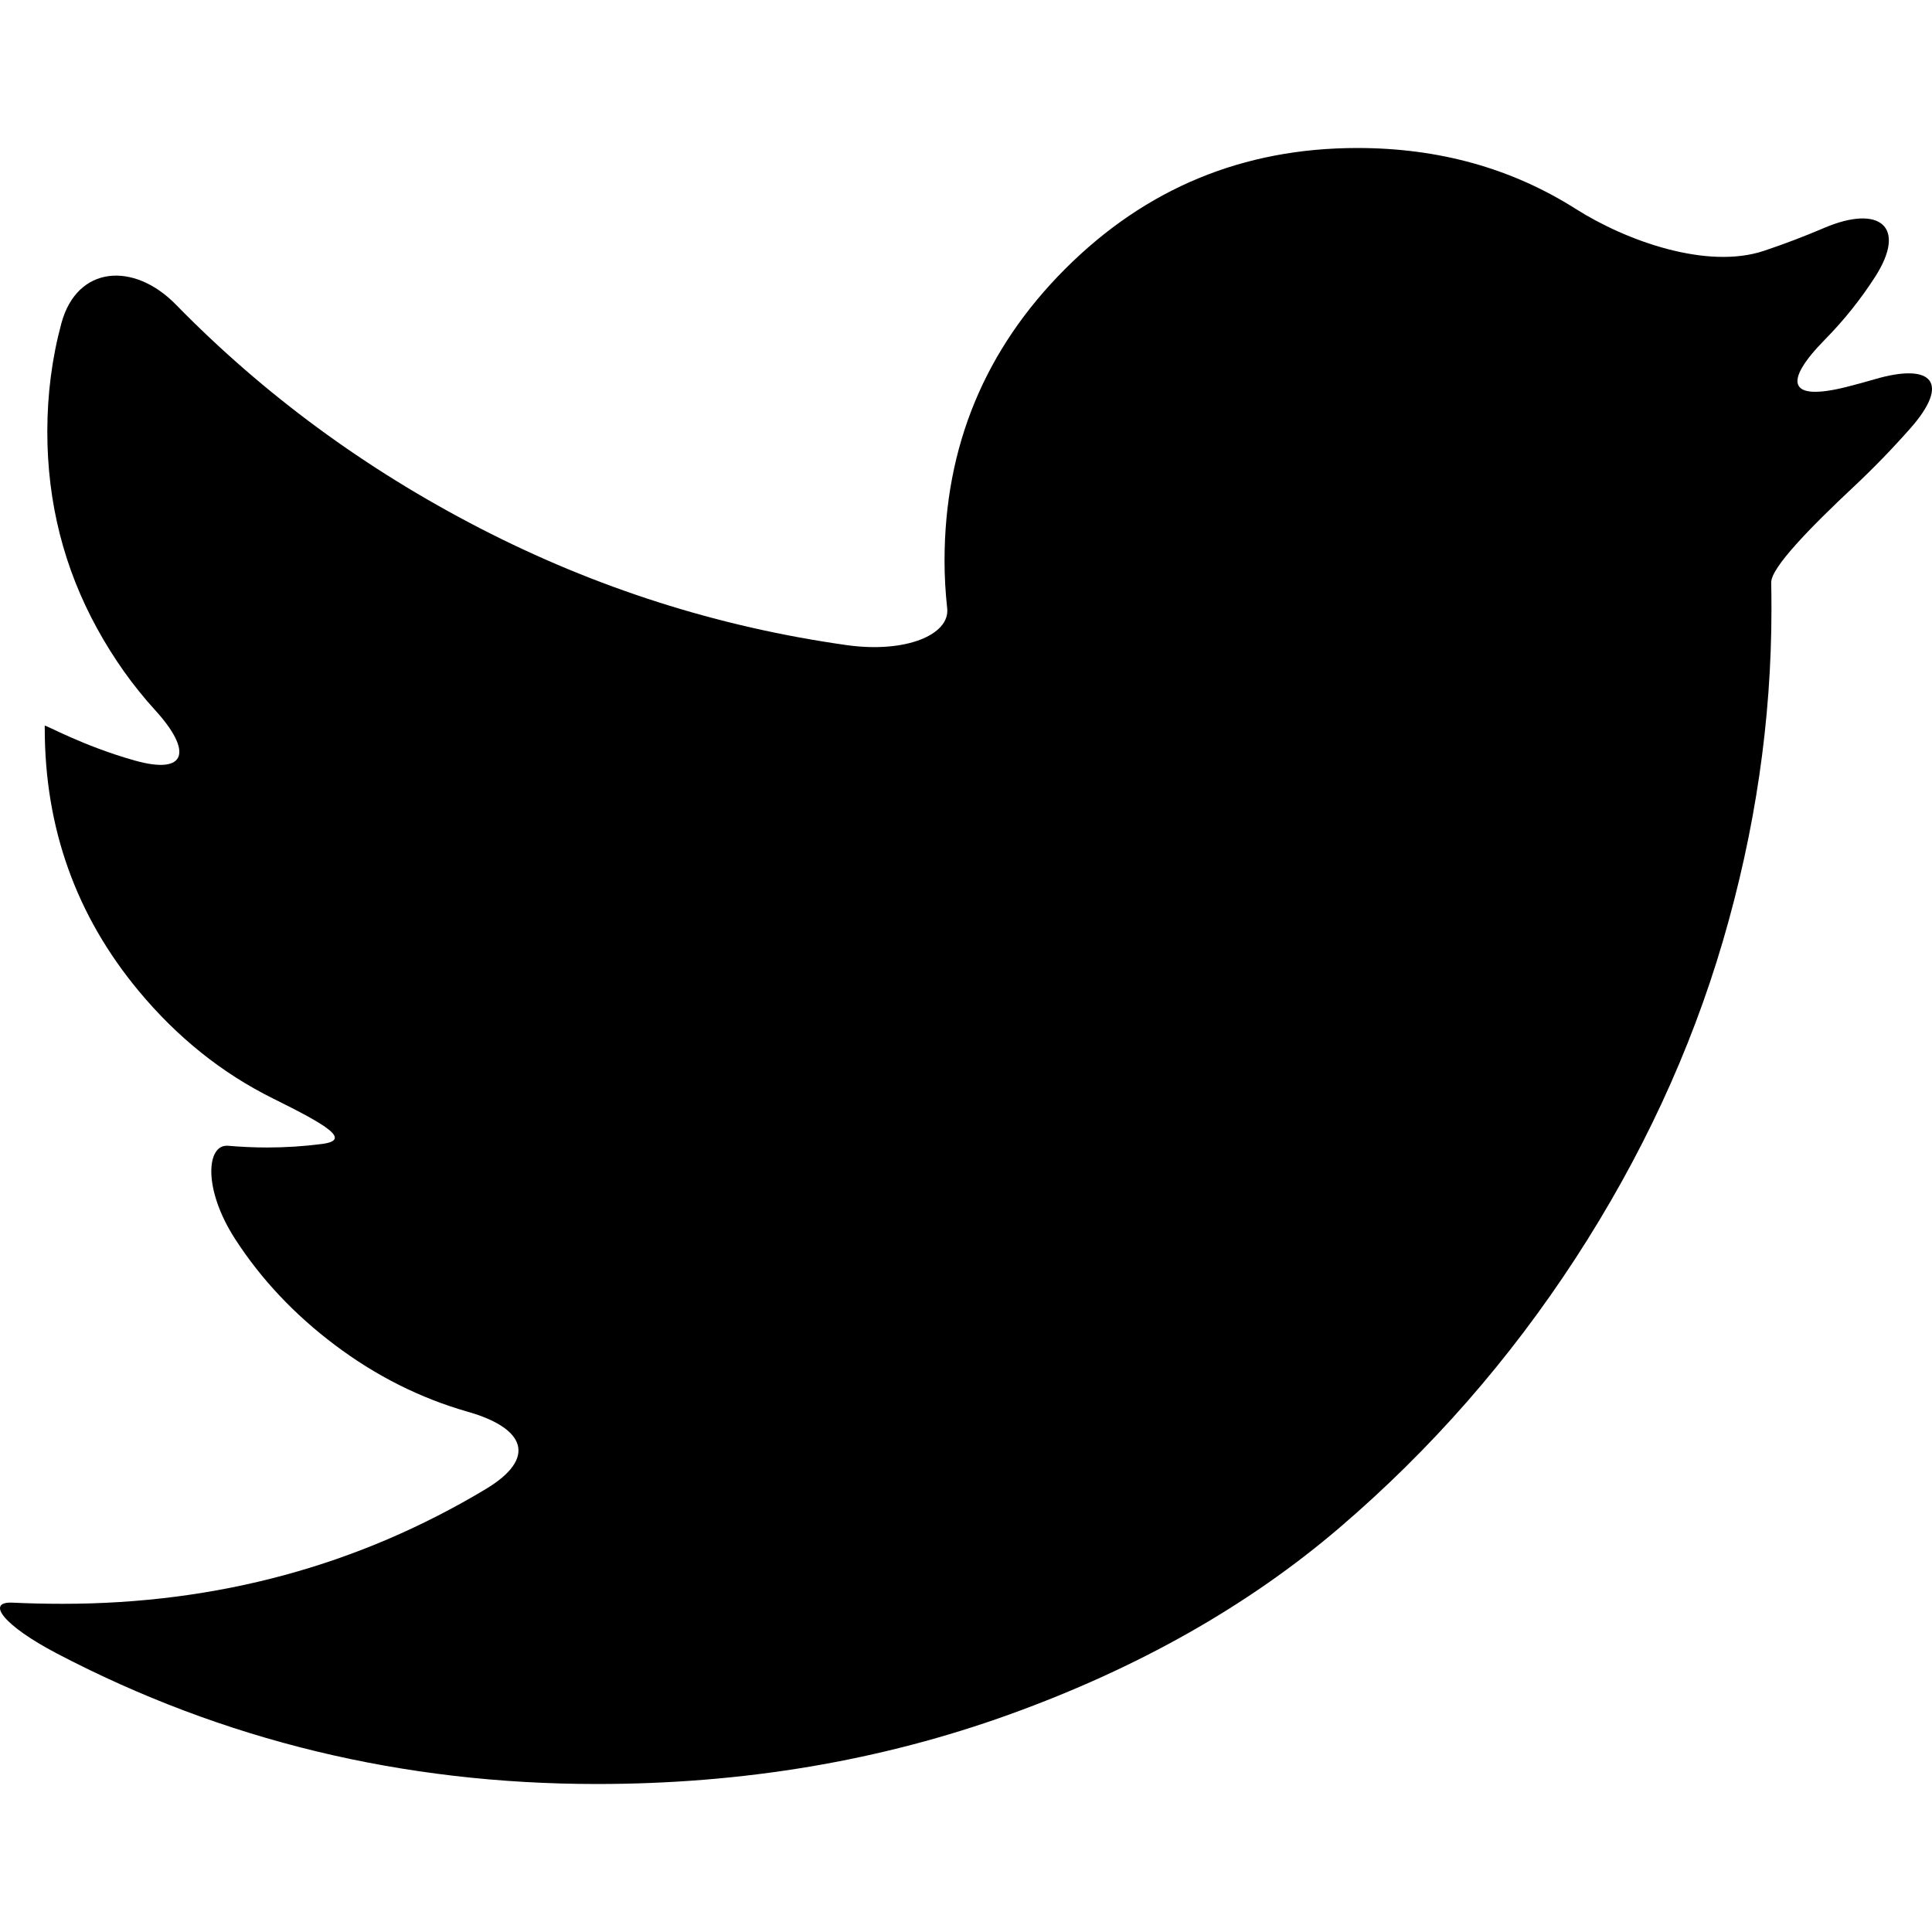
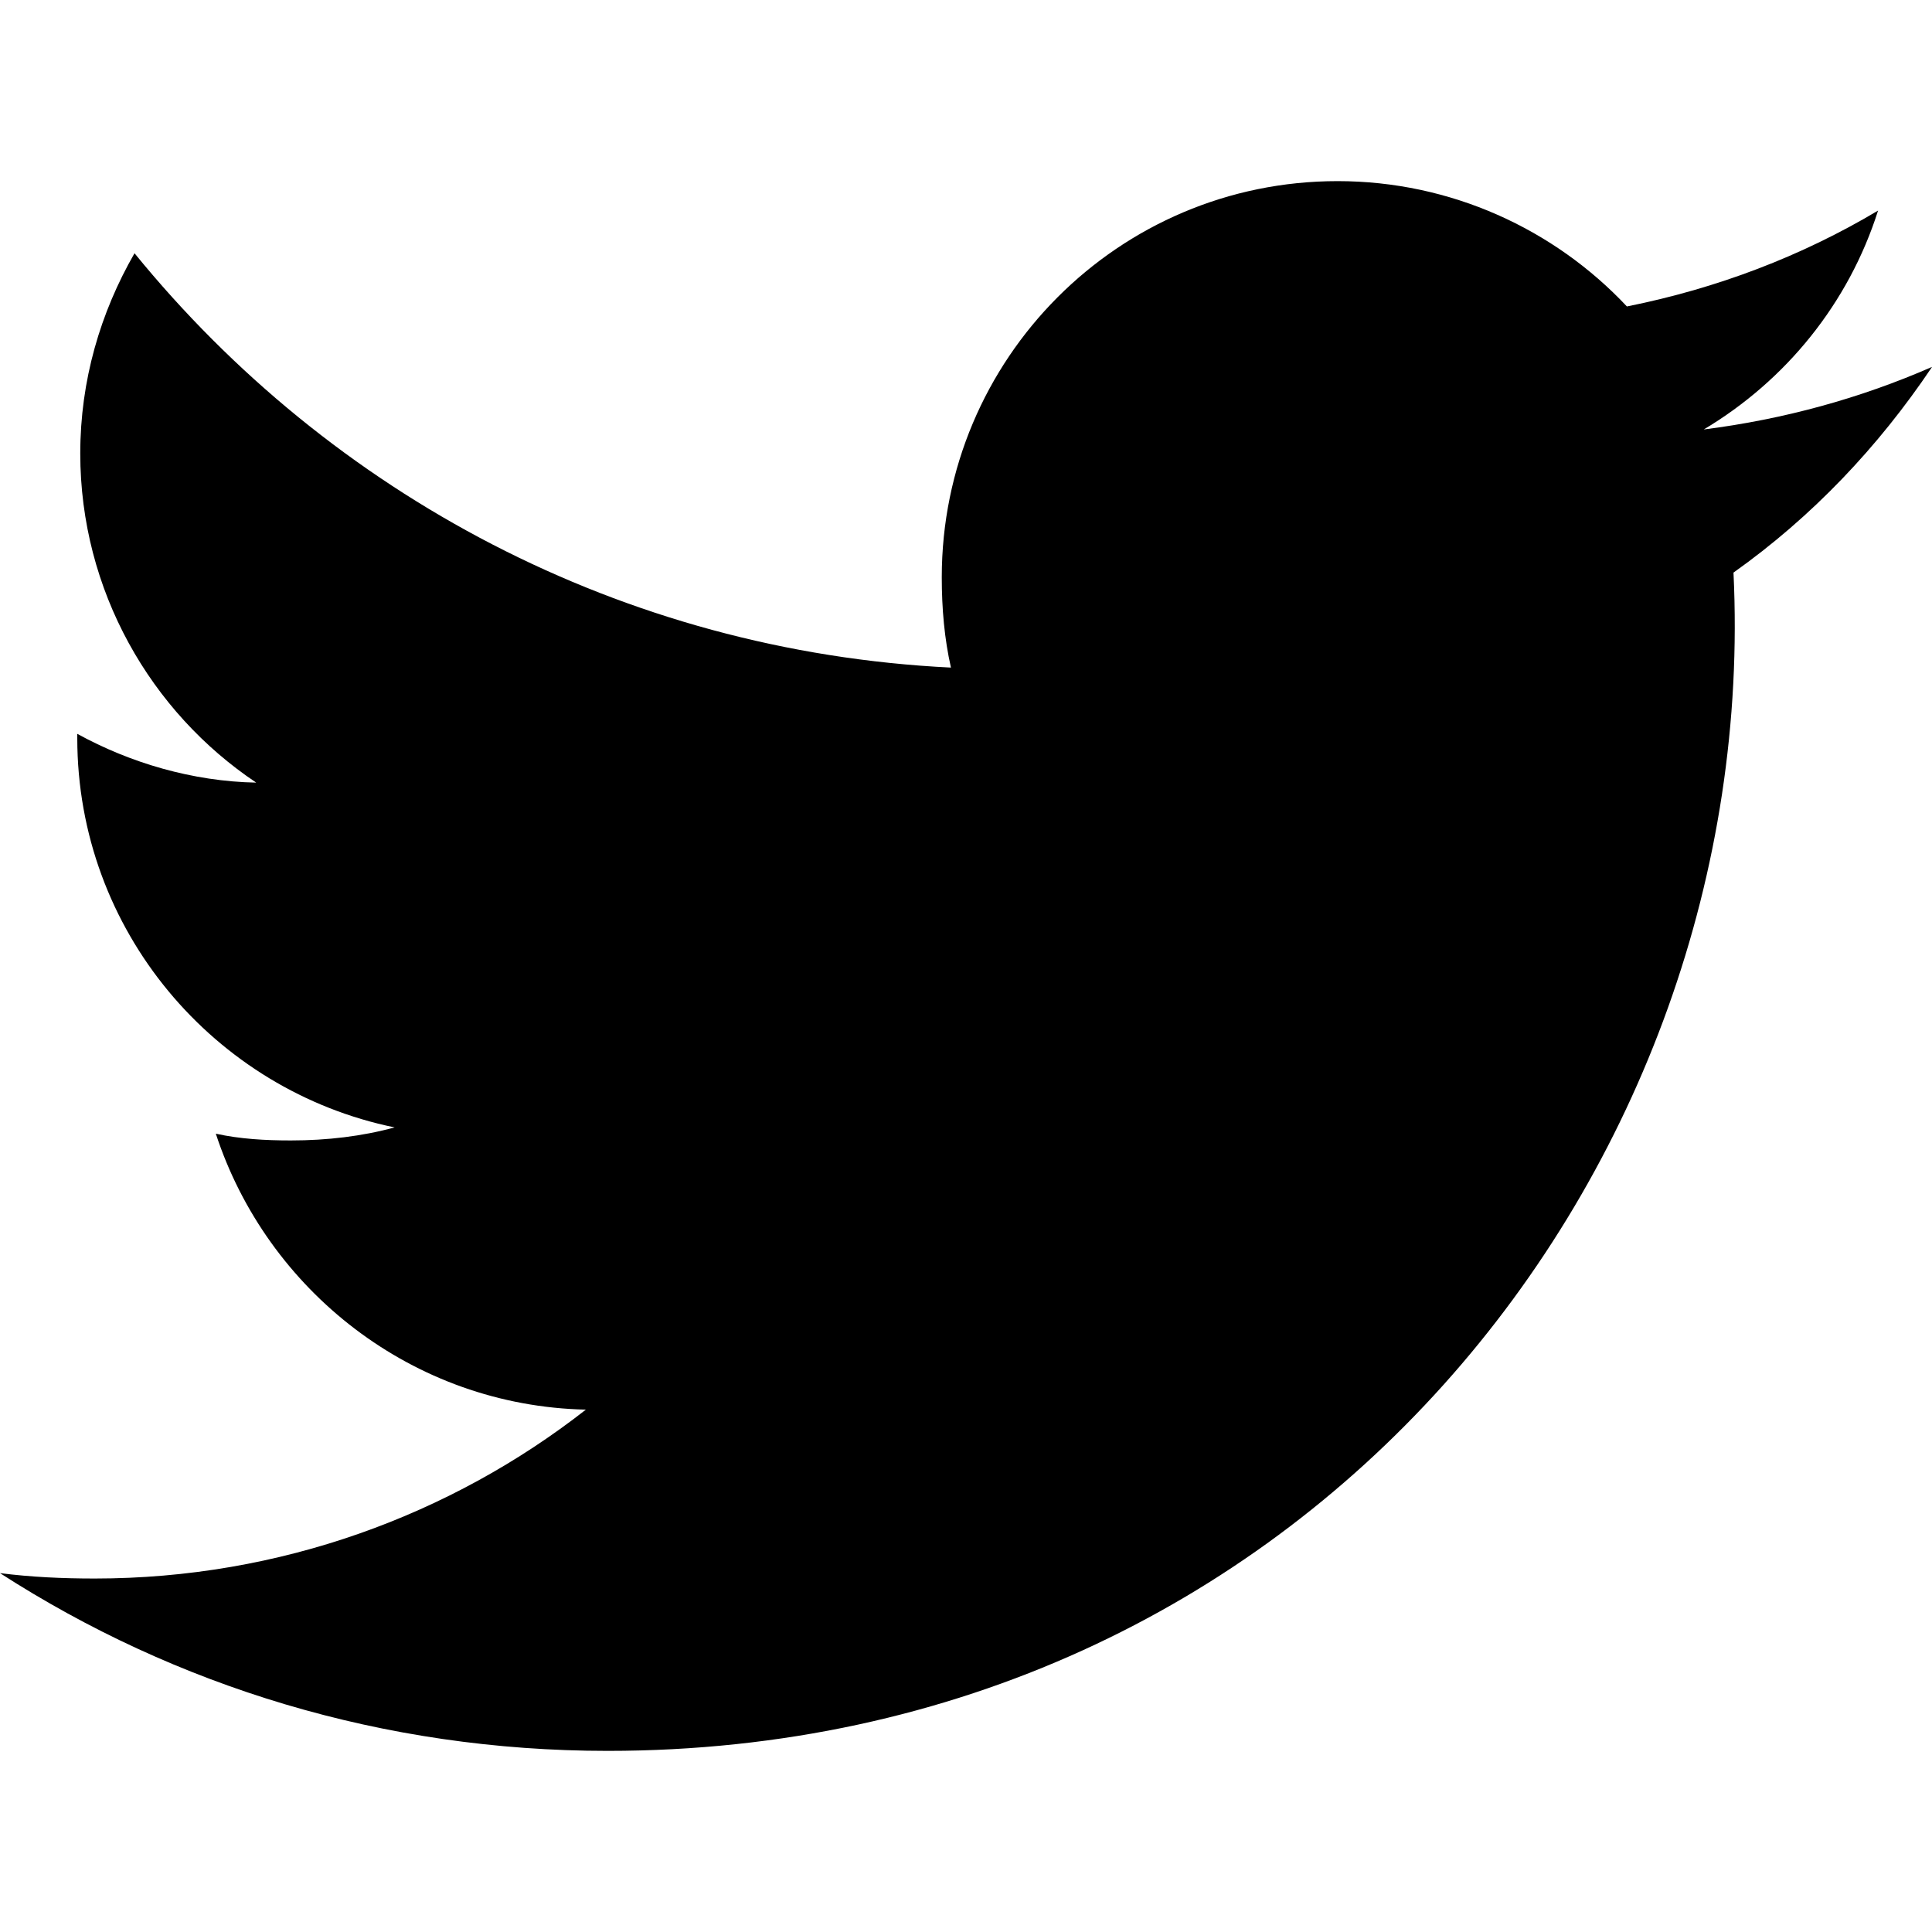
- <svg xmlns="http://www.w3.org/2000/svg" version="1.1" id="Capa_1" x="0px" y="0px" width="543.684px" height="543.684px" viewBox="0 0 543.684 543.684" style="enable-background:new 0 0 543.684 543.684;" xml:space="preserve">
-   <g>
-     <g>
-       <path d="M527.657,106.697c-2.681,0.783-5.361,1.512-8.041,2.191c-16.384,4.137-17.89-1.322-6.028-13.366    c5.312-5.397,10.006-11.267,14.082-17.607c9.137-14.217,1.212-20.417-14.333-13.776c-5.545,2.369-11.182,4.517-16.897,6.432    c-16.017,5.379-38.746-2.735-53.018-11.787c-18.018-11.426-38.495-17.136-61.438-17.136c-32.137,0-59.529,11.334-82.192,33.984    c-22.656,22.662-33.99,50.062-33.99,82.191c0,4.394,0.251,8.855,0.747,13.378c0.814,7.362-11.585,12.699-28.317,10.336    c-36.194-5.11-70.582-16.077-103.171-32.889c-32.32-16.671-60.845-37.65-85.57-62.938C37.672,73.624,21.687,74.665,17.274,90.98    c-2.644,9.78-3.959,19.951-3.959,30.515c0,19.908,4.675,38.372,14.027,55.392c4.651,8.47,10.098,16.138,16.353,22.999    c10.521,11.549,8.911,18.25-5.734,14.144c-14.639-4.106-25.367-10.202-25.367-9.804s0,0.722,0,0.722    c0,28.048,8.807,52.693,26.432,73.911c10.857,13.072,23.47,23.17,37.834,30.282c15.147,7.503,22.203,11.688,13.733,12.784    c-5.11,0.661-10.251,0.991-15.422,0.991c-3.5,0-7.172-0.159-11.003-0.483c-6.059-0.514-7.148,12.111,2.038,26.298    c7.301,11.273,16.646,21.193,28.03,29.762c11.579,8.721,24.058,14.981,37.417,18.794c16.255,4.633,19.517,13.073,5.024,21.763    c-35.863,21.519-75.551,32.277-119.058,32.277c-4.902,0-9.578-0.11-14.045-0.324c-7.754-0.373-2.552,6.456,12.417,14.296    c46.775,24.499,97.43,36.738,151.972,36.738c41.237,0,79.964-6.529,116.176-19.596c36.199-13.066,67.136-30.576,92.791-52.516    c25.655-21.94,47.779-47.173,66.365-75.711c18.581-28.537,32.424-58.33,41.543-89.376c9.106-31.053,13.666-62.167,13.666-93.342    c0-2.809-0.024-5.331-0.067-7.552c-0.086-4.174,10.955-15.472,23.28-27.032c5.563-5.22,10.869-10.698,15.937-16.444    C548.833,107.78,543.882,101.966,527.657,106.697z" />
-     </g>
-   </g>
-   <g>
- </g>
-   <g>
- </g>
-   <g>
- </g>
-   <g>
- </g>
-   <g>
- </g>
-   <g>
- </g>
-   <g>
- </g>
-   <g>
- </g>
-   <g>
- </g>
-   <g>
- </g>
-   <g>
- </g>
-   <g>
- </g>
-   <g>
- </g>
-   <g>
- </g>
-   <g>
- </g>
+ <svg xmlns="http://www.w3.org/2000/svg" id="Bold" enable-background="new 0 0 24 24" height="512" viewBox="0 0 24 24" width="512">
+   <path d="m21.534 7.113c.976-.693 1.797-1.558 2.466-2.554v-.001c-.893.391-1.843.651-2.835.777 1.02-.609 1.799-1.566 2.165-2.719-.951.567-2.001.967-3.12 1.191-.903-.962-2.19-1.557-3.594-1.557-2.724 0-4.917 2.211-4.917 4.921 0 .39.033.765.114 1.122-4.09-.2-7.71-2.16-10.142-5.147-.424.737-.674 1.58-.674 2.487 0 1.704.877 3.214 2.186 4.089-.791-.015-1.566-.245-2.223-.606v.054c0 2.391 1.705 4.377 3.942 4.835-.401.11-.837.162-1.29.162-.315 0-.633-.018-.931-.084.637 1.948 2.447 3.381 4.597 3.428-1.674 1.309-3.8 2.098-6.101 2.098-.403 0-.79-.018-1.177-.067 2.18 1.405 4.762 2.208 7.548 2.208 8.683 0 14.342-7.244 13.986-14.637z" />
</svg>
